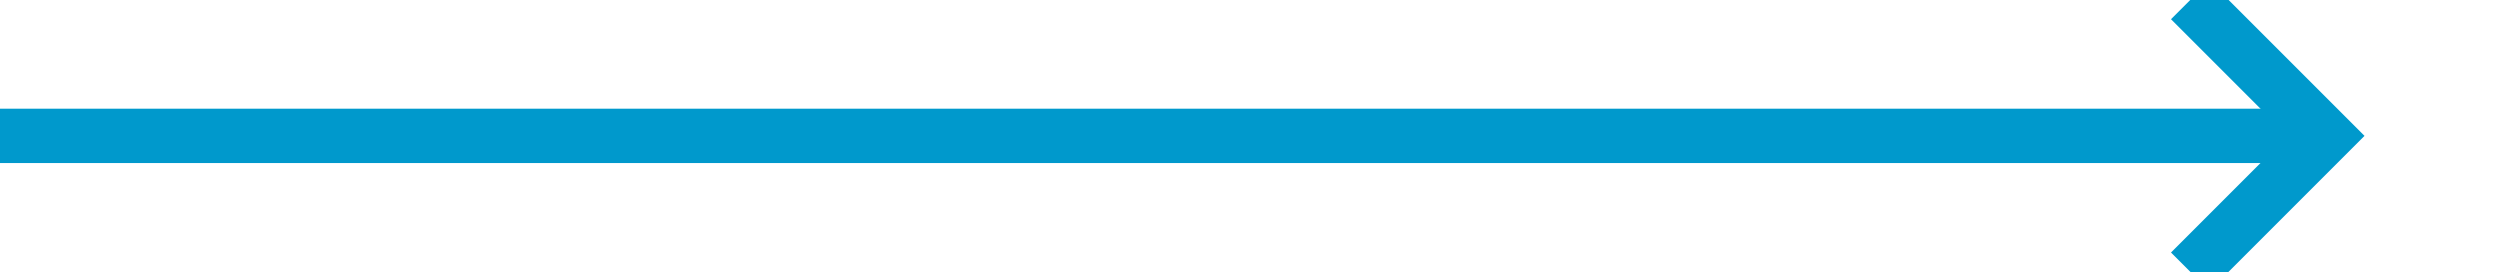
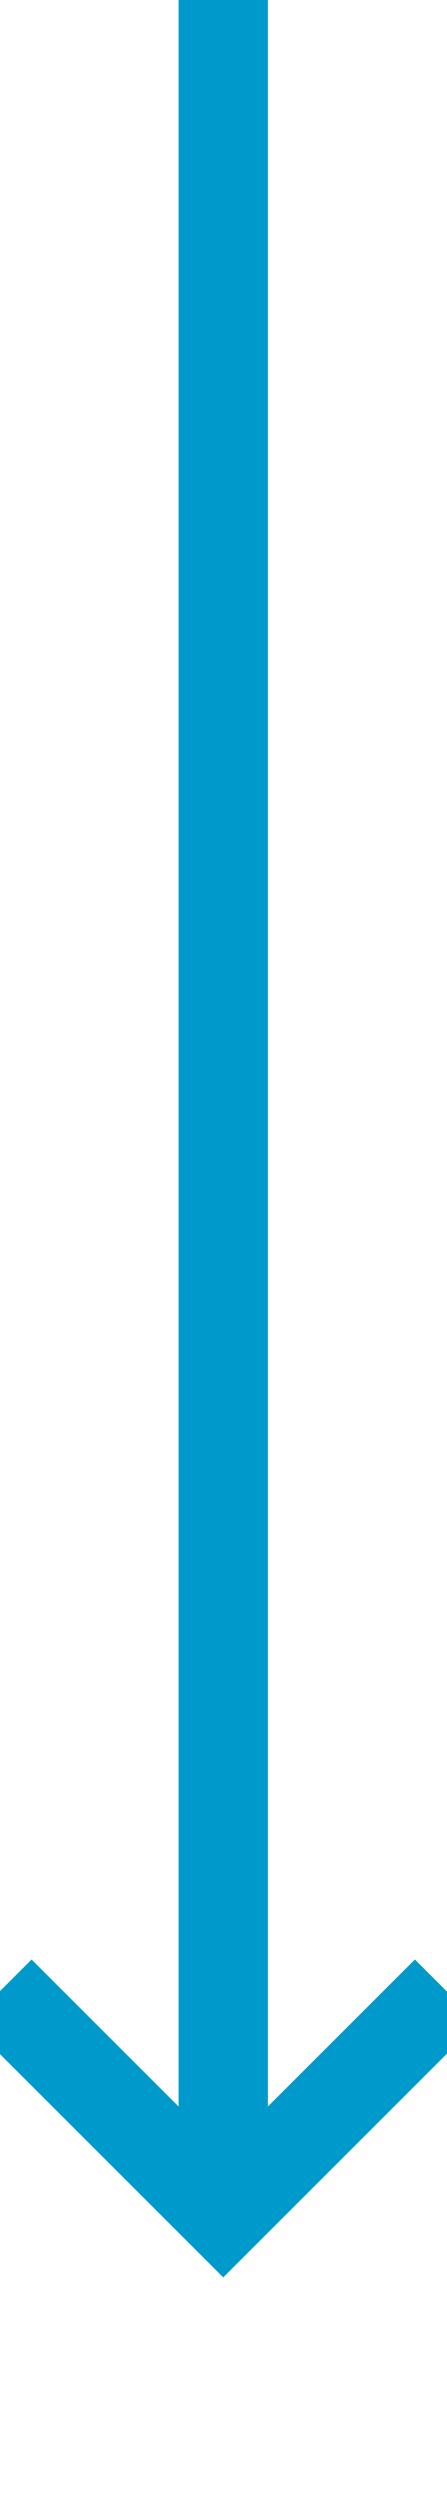
- <svg xmlns="http://www.w3.org/2000/svg" version="1.1" width="92px" height="10px" preserveAspectRatio="xMinYMid meet" viewBox="542 473  92 8">
-   <path d="M 542 477  L 627 477  " stroke-width="2" stroke="#0099cc" fill="none" />
-   <path d="M 621.893 472.707  L 626.186 477  L 621.893 481.293  L 623.307 482.707  L 628.307 477.707  L 629.014 477  L 628.307 476.293  L 623.307 471.293  L 621.893 472.707  Z " fill-rule="nonzero" fill="#0099cc" stroke="none" />
+ <svg xmlns="http://www.w3.org/2000/svg" version="1.1" width="10px" height="56px" preserveAspectRatio="xMidYMin meet" viewBox="672 498  8 56">
+   <path d="M 676 498  L 676 547  " stroke-width="2" stroke="#0099cc" fill="none" />
+   <path d="M 680.293 541.893  L 676 546.186  L 671.707 541.893  L 670.293 543.307  L 675.293 548.307  L 676 549.014  L 676.707 548.307  L 681.707 543.307  L 680.293 541.893  Z " fill-rule="nonzero" fill="#0099cc" stroke="none" />
</svg>
